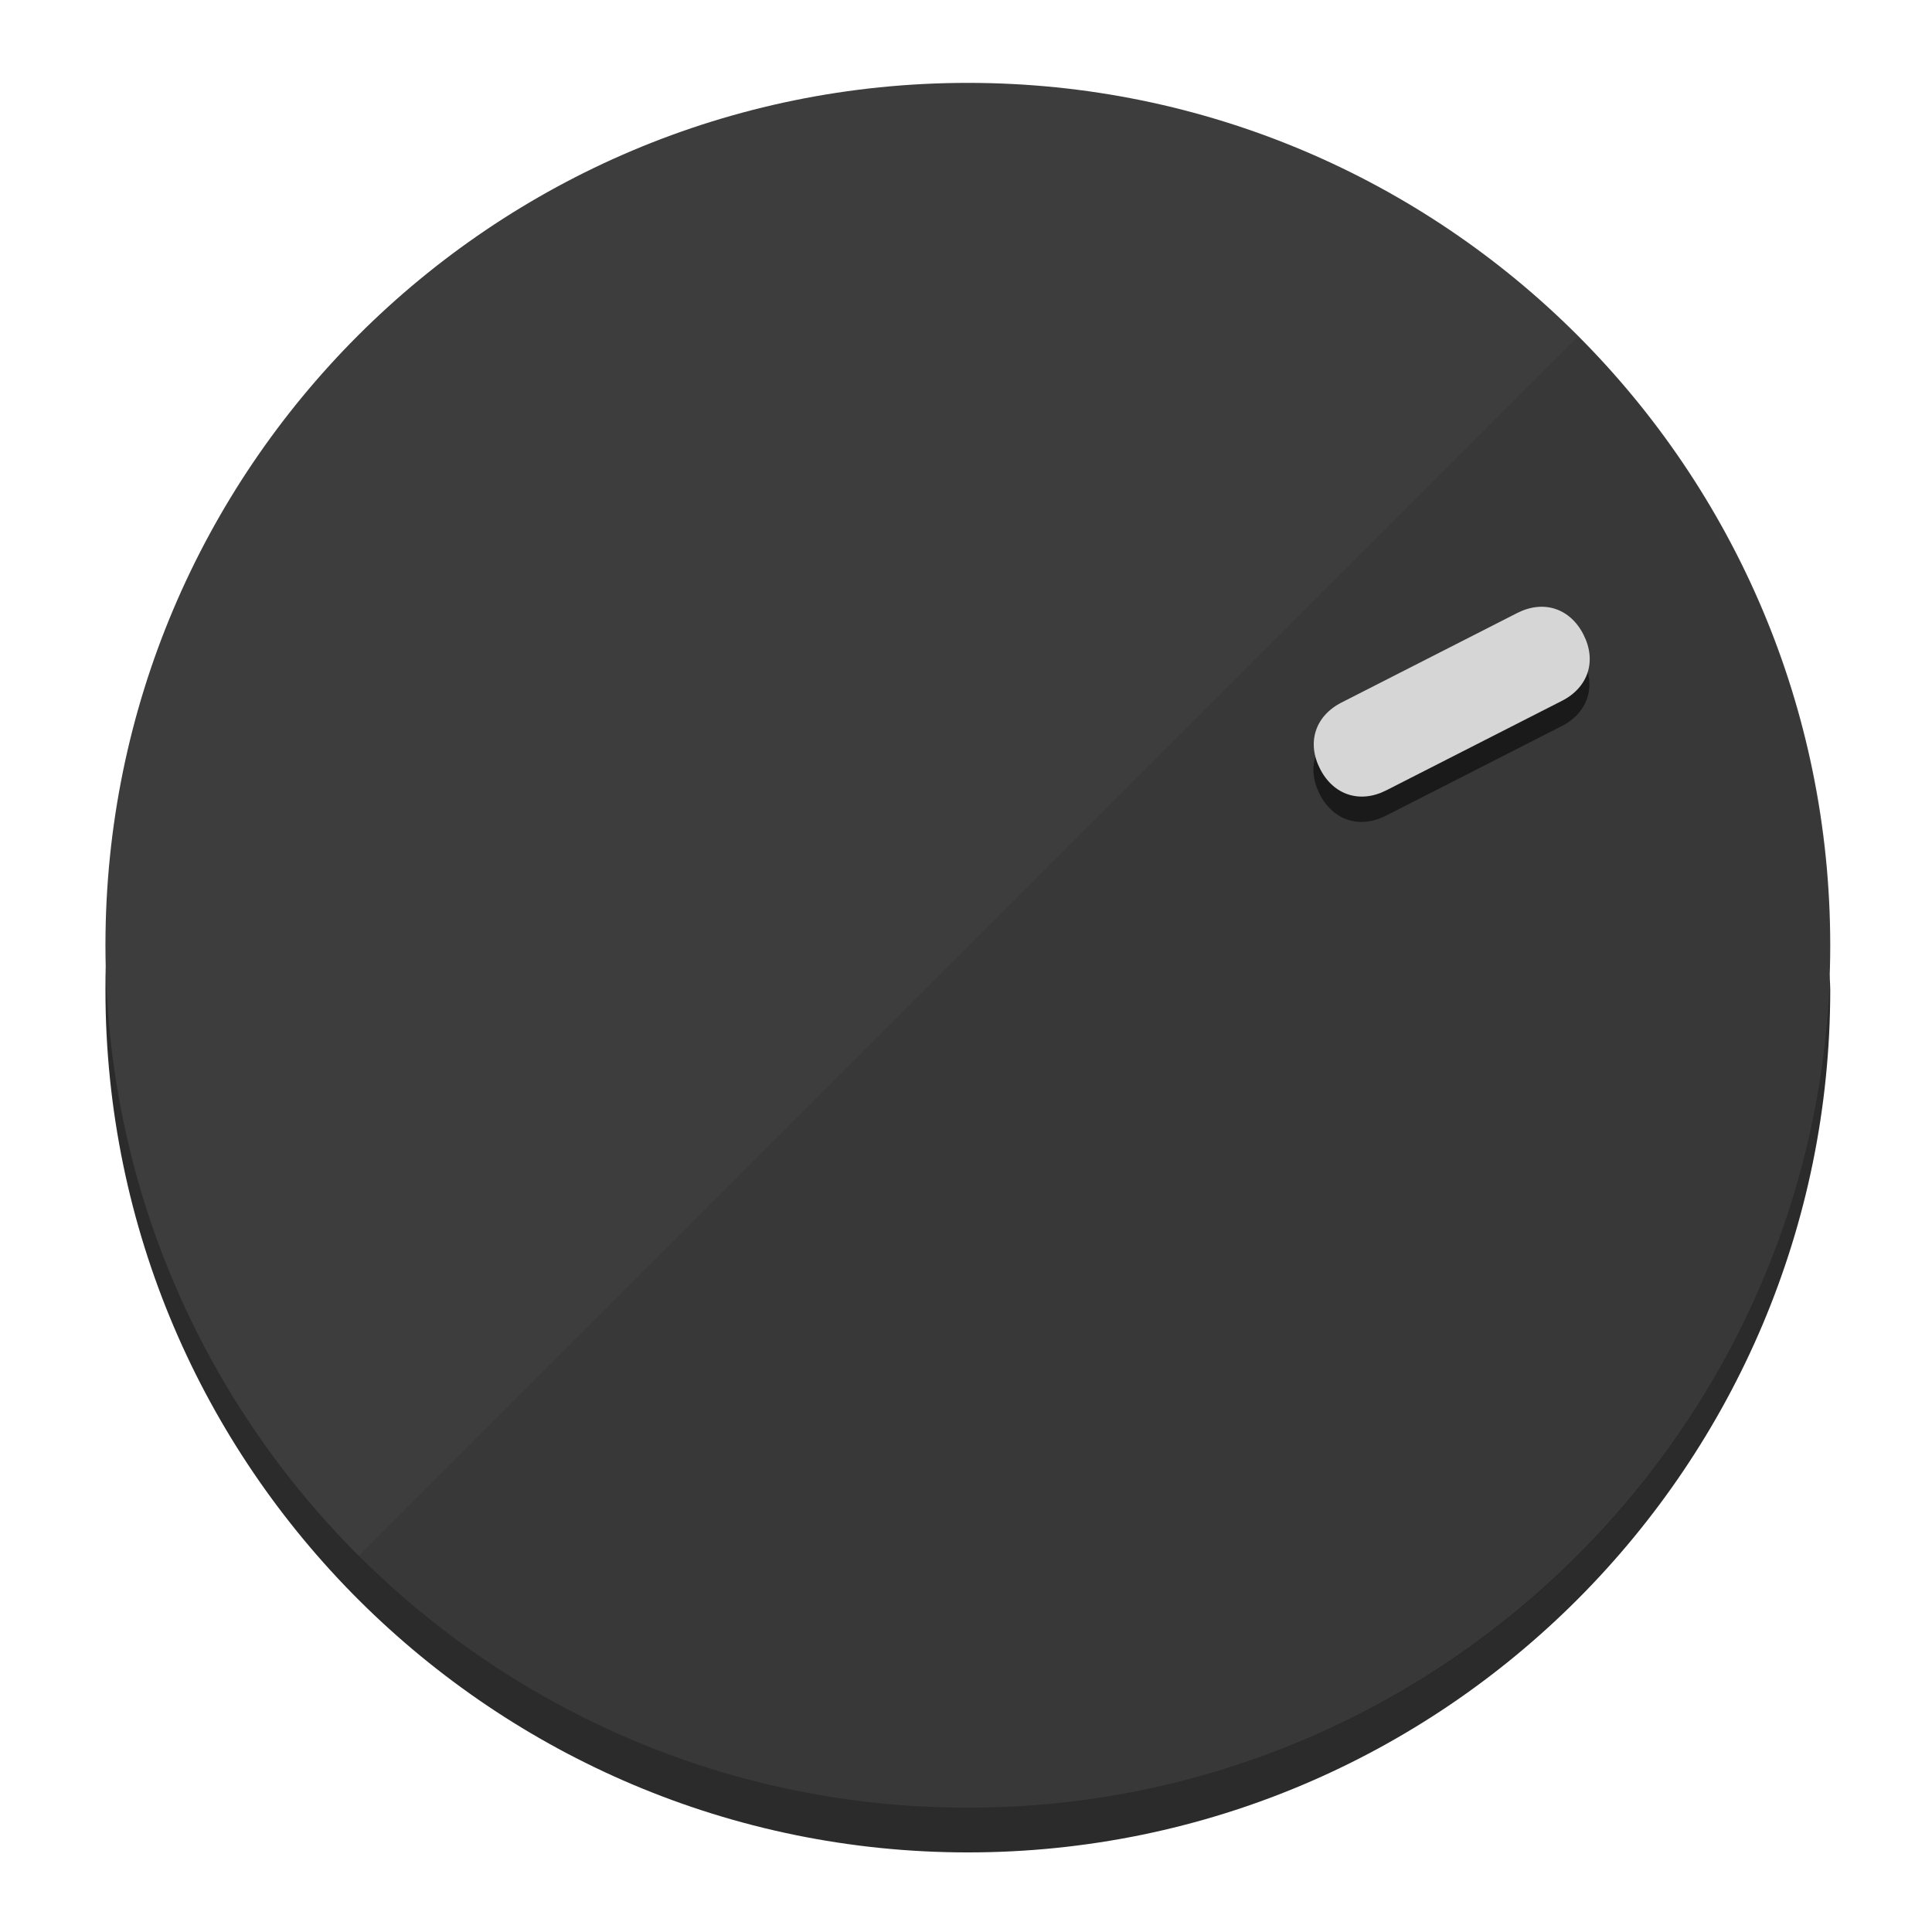
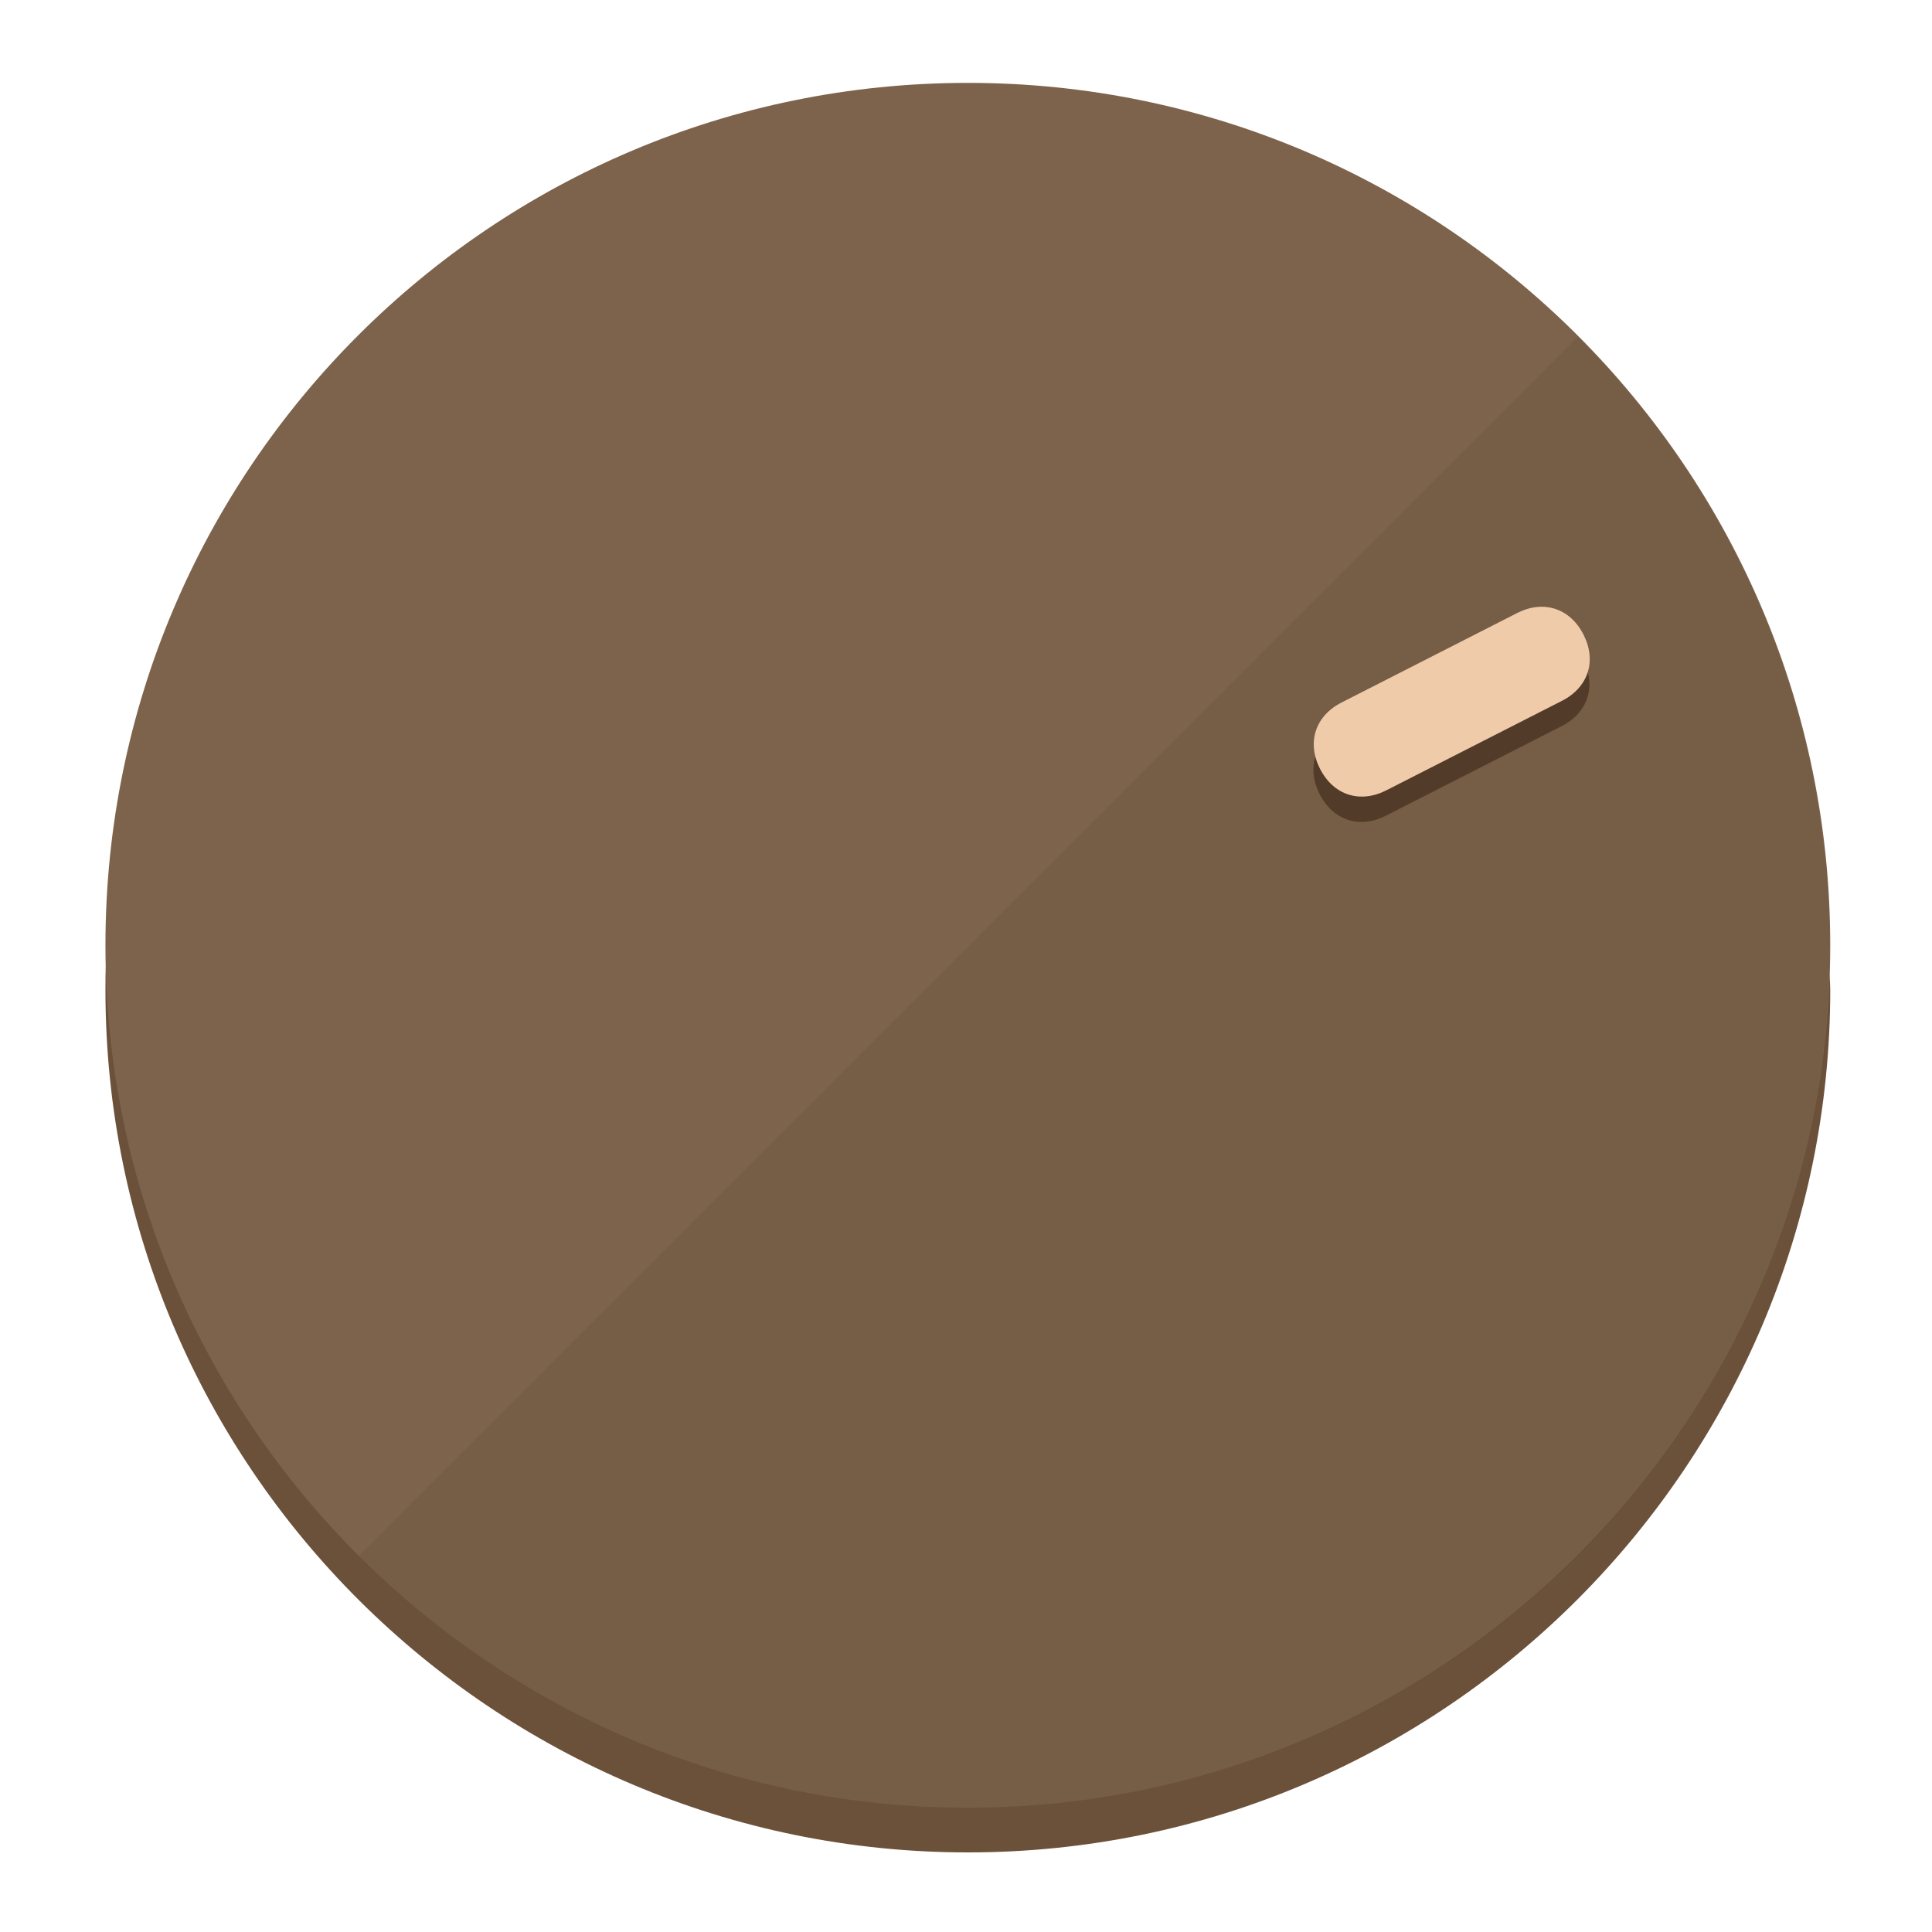
<svg xmlns="http://www.w3.org/2000/svg" height="120px" width="120px" version="1.1" id="Layer_1" viewBox="0 0 496.8 496.8" xml:space="preserve">
  <defs id="defs23" />
  <g id="g3158">
-     <path style="display:inline;fill:#2B2B2B;fill-opacity:1;stroke-width:1.584" d="m 248.875,445.92 c 116.582,0 212.89,-91.238 220.493,-205.286 0,5.069 1.267,8.87 1.267,13.939 0,121.651 -98.842,221.76 -221.76,221.76 -121.651,0 -221.76,-98.842 -221.76,-221.76 0,-5.069 0,-8.87 1.267,-13.939 7.603,114.048 103.91,205.286 220.493,205.286 z" id="path8" />
-     <circle style="display:inline;fill:#3D3D3D;fill-opacity:1;stroke-width:1.584" cx="248.875" cy="243.071" r="221.76" id="circle12" />
-     <path style="display:inline;fill:#1A1A1A;fill-opacity:0.154;stroke-width:1.587" d="m 405.744,86.606 c 86.308,86.308 86.308,227.193 0,313.5 -86.308,86.308 -227.193,86.308 -313.5,0" id="path14" />
+     <path style="display:inline;fill:#6B513A;fill-opacity:1;stroke-width:1.584" d="m 248.875,445.92 c 116.582,0 212.89,-91.238 220.493,-205.286 0,5.069 1.267,8.87 1.267,13.939 0,121.651 -98.842,221.76 -221.76,221.76 -121.651,0 -221.76,-98.842 -221.76,-221.76 0,-5.069 0,-8.87 1.267,-13.939 7.603,114.048 103.91,205.286 220.493,205.286 z" id="path8" />
+     <circle style="display:inline;fill:#7D634B;fill-opacity:1;stroke-width:1.584" cx="248.875" cy="243.071" r="221.76" id="circle12" />
+     <path style="display:inline;fill:#523C29;fill-opacity:0.154;stroke-width:1.587" d="m 405.744,86.606 c 86.308,86.308 86.308,227.193 0,313.5 -86.308,86.308 -227.193,86.308 -313.5,0" id="path14" />
  </g>
  <g id="g3198">
    <circle style="display:none;fill:#000000;fill-opacity:0;stroke-width:1.584" cx="329.835" cy="-110.802" r="221.76" id="circle12-3" transform="rotate(63)" />
-     <path style="display:inline;fill:#1A1A1A;fill-opacity:1;stroke-width:1.584" d="m 356.39,209.744 c -6.774,3.452 -13.592,1.237 -17.044,-5.538 v 0 c -3.452,-6.774 -1.237,-13.592 5.538,-17.044 l 45.163,-23.012 c 6.775,-3.452 13.592,-1.237 17.044,5.538 v 0 c 3.452,6.774 1.237,13.592 -5.538,17.044 z" id="path3789" />
-     <path style="display:inline;fill:#D6D6D6;stroke-width:1.584" d="m 356.478,203.228 c -6.774,3.452 -13.592,1.237 -17.044,-5.538 v 0 c -3.452,-6.774 -1.237,-13.592 5.538,-17.044 l 45.163,-23.012 c 6.774,-3.452 13.592,-1.237 17.044,5.538 v 0 c 3.452,6.775 1.237,13.592 -5.538,17.044 z" id="path915" />
+     <path style="display:inline;fill:#523C29;fill-opacity:1;stroke-width:1.584" d="m 356.39,209.744 c -6.774,3.452 -13.592,1.237 -17.044,-5.538 v 0 c -3.452,-6.774 -1.237,-13.592 5.538,-17.044 l 45.163,-23.012 c 6.775,-3.452 13.592,-1.237 17.044,5.538 v 0 c 3.452,6.774 1.237,13.592 -5.538,17.044 z" id="path3789" />
+     <path style="display:inline;fill:#F0CBAA;stroke-width:1.584" d="m 356.478,203.228 c -6.774,3.452 -13.592,1.237 -17.044,-5.538 v 0 c -3.452,-6.774 -1.237,-13.592 5.538,-17.044 l 45.163,-23.012 c 6.774,-3.452 13.592,-1.237 17.044,5.538 v 0 c 3.452,6.775 1.237,13.592 -5.538,17.044 z" id="path915" />
  </g>
</svg>
